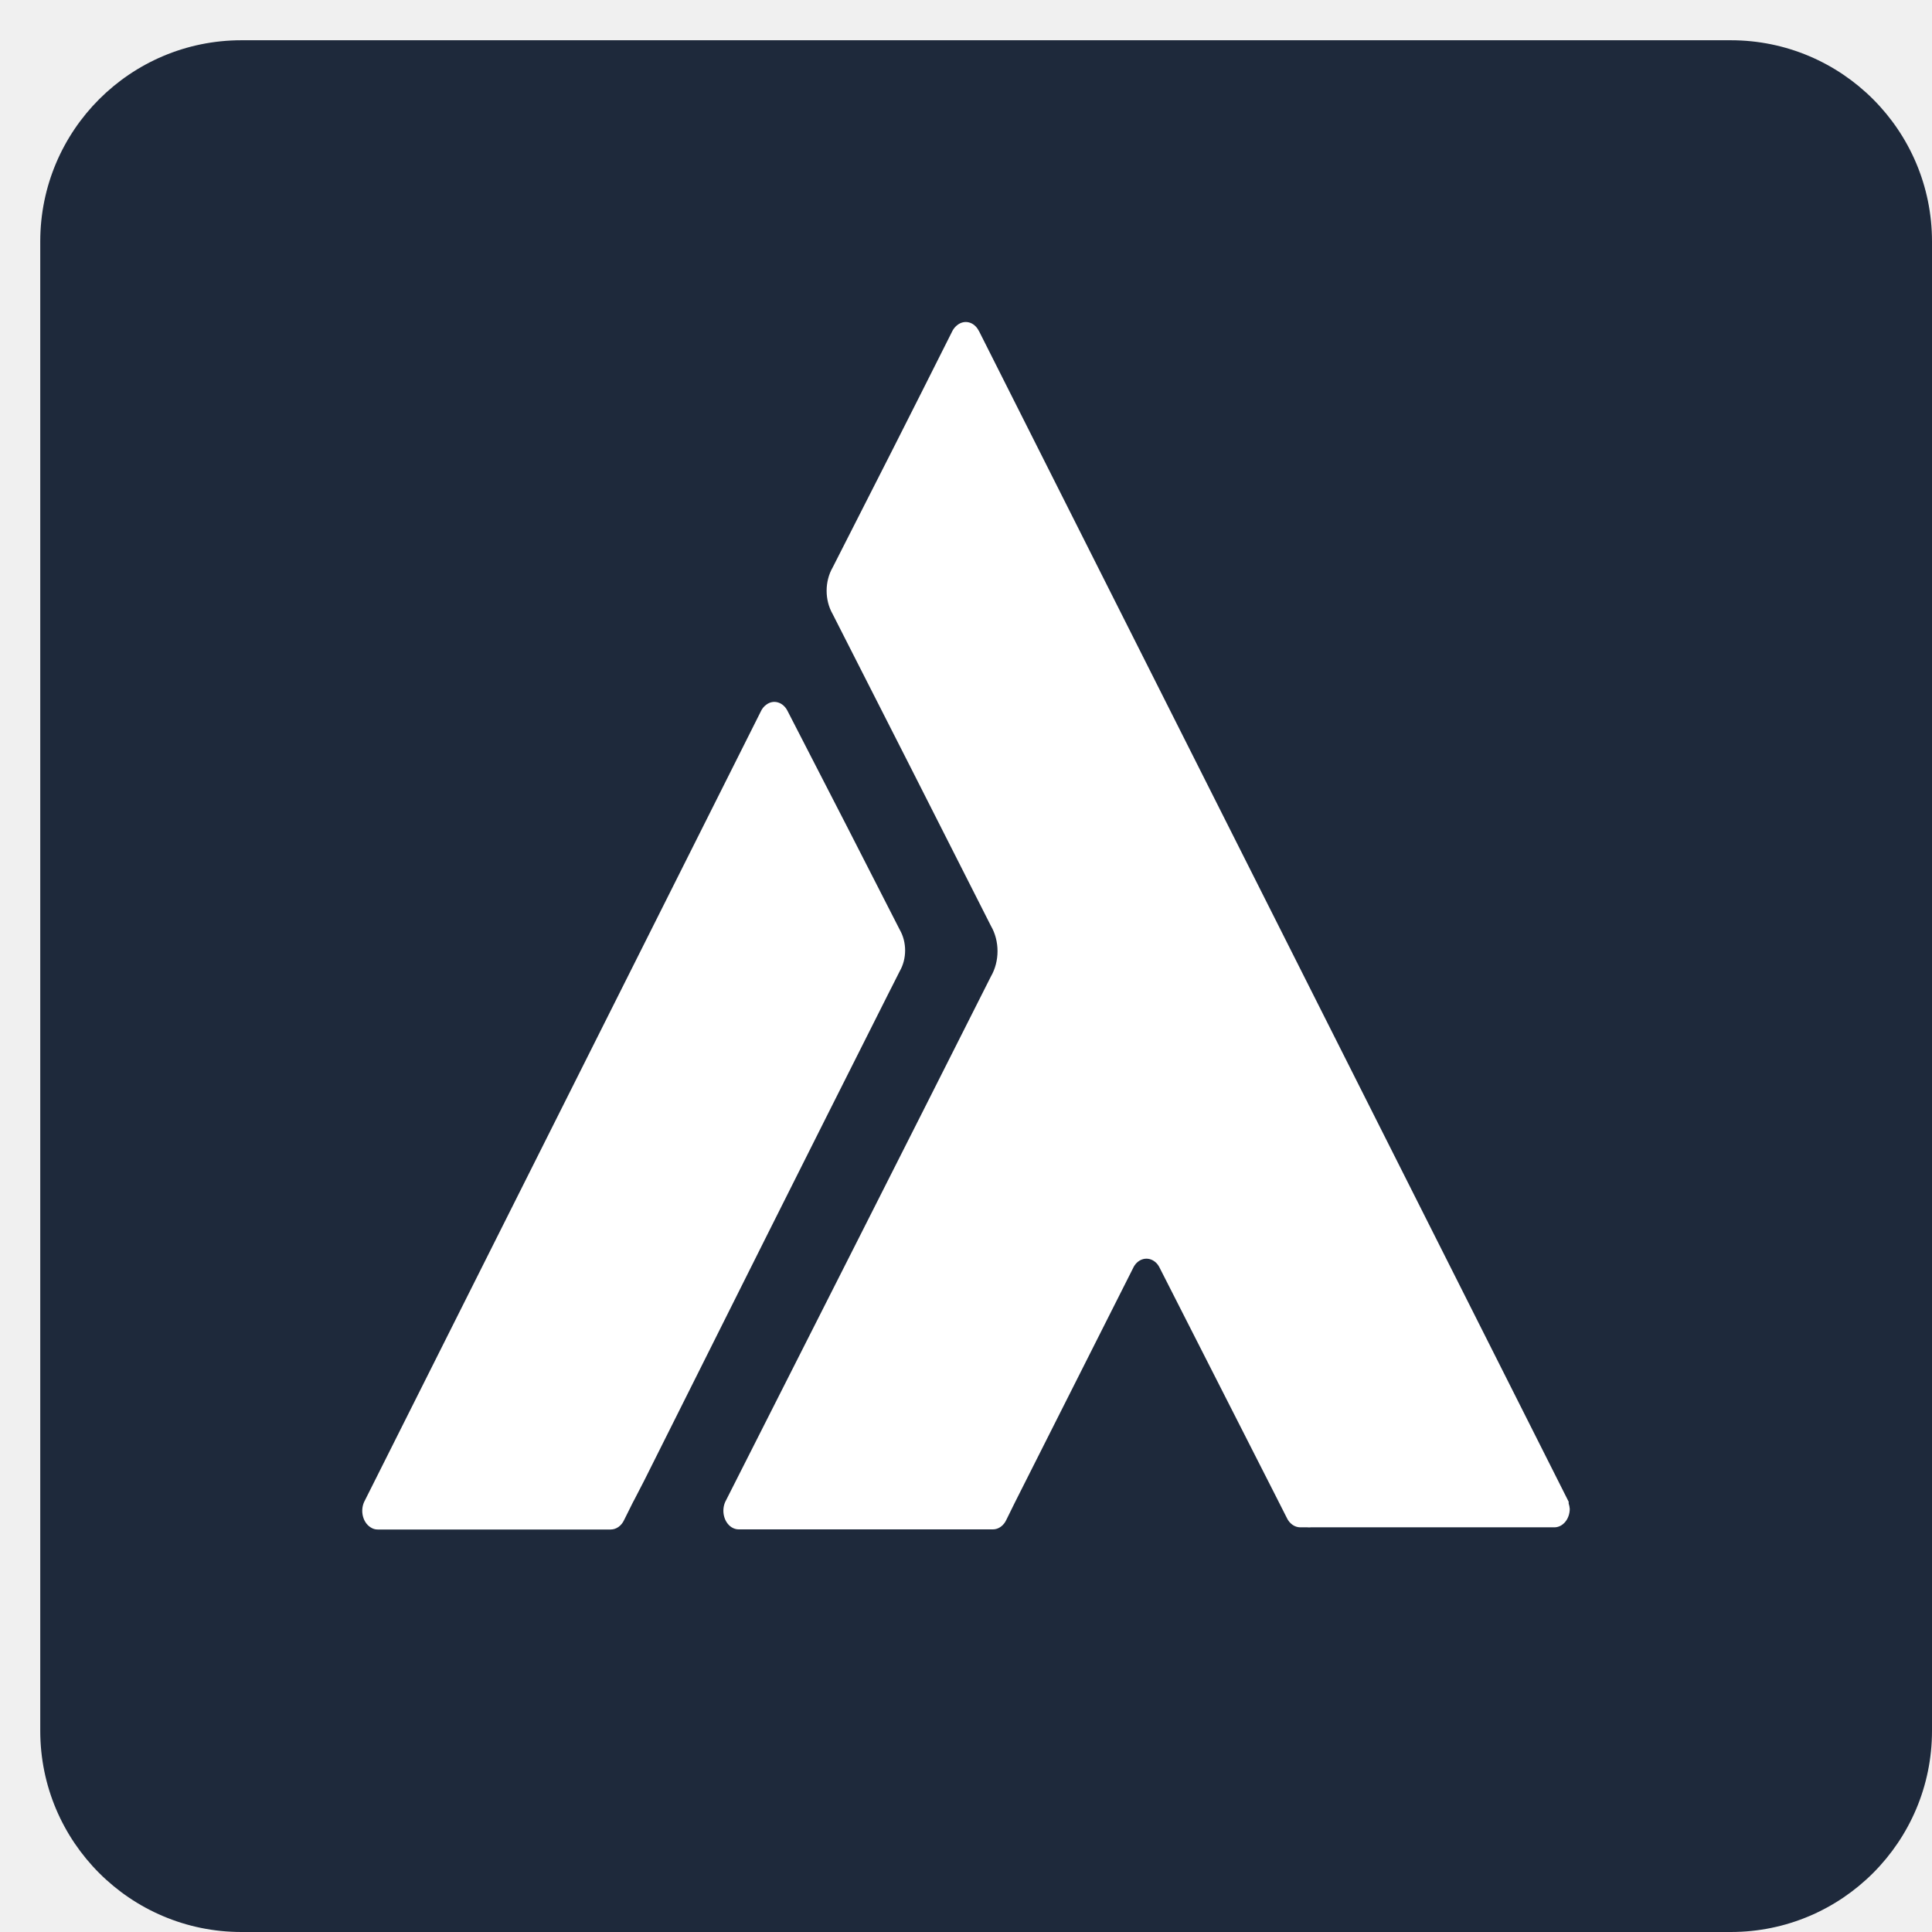
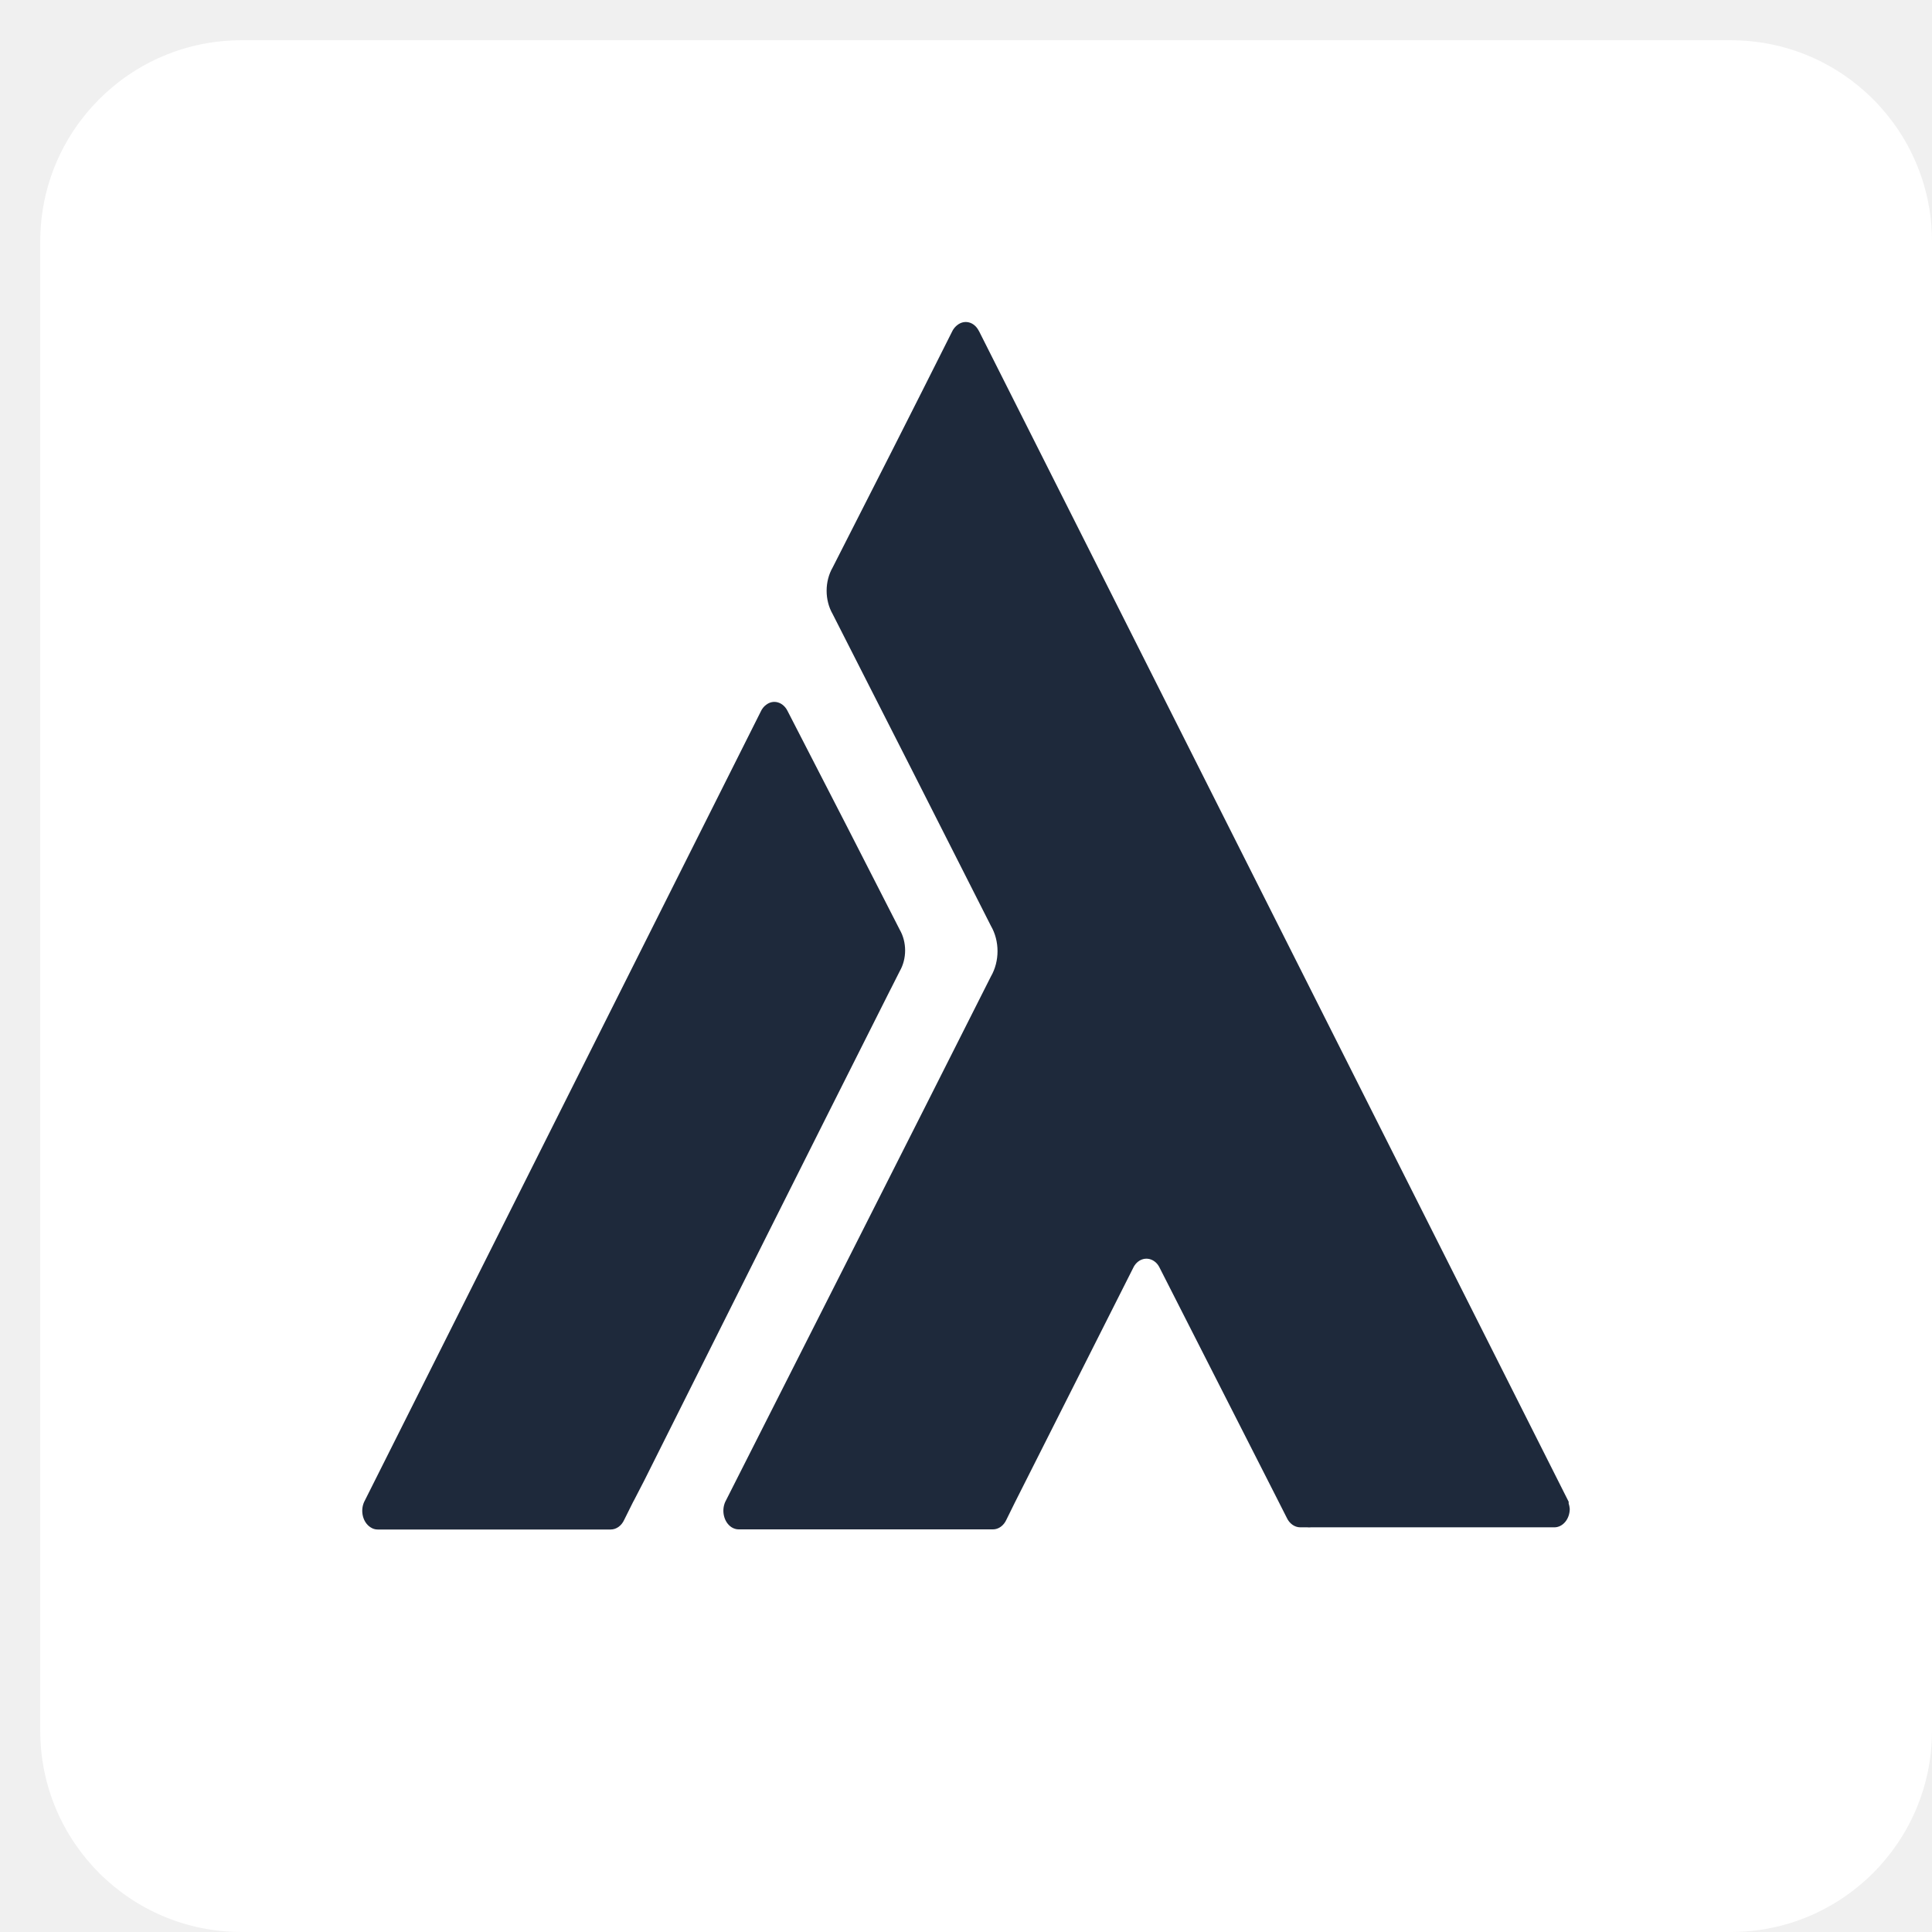
<svg xmlns="http://www.w3.org/2000/svg" fill="none" version="1.1" width="48" height="48" viewBox="0 0 48 48">
  <defs>
-     <clipPath id="master_svg0_3_378">
+     <clipPath id="master_svg0_1_0366">
      <rect x="0" y="0" width="48" height="48" rx="0" />
    </clipPath>
  </defs>
-   <g style="mix-blend-mode:passthrough" clip-path="url(#master_svg0_3_378)">
-     <g style="mix-blend-mode:passthrough">
-       <rect x="1" y="1" width="47" height="47" rx="5" fill="#1E293B" fill-opacity="1" />
+   <g style="mix-blend-mode: passthrough" clip-path="url(#master_svg0_1_0366)">
+     <g style="mix-blend-mode: passthrough">
+       <rect x="1" y="1" width="47" height="47" rx="5" fill="#FFFFFF" fill-opacity="1" />
    </g>
-     <g style="mix-blend-mode:passthrough">
-       <g style="mix-blend-mode:passthrough">
-         <path d="M38.973,37.352C38.973,37.352,38.973,37.352,38.973,37.352C38.973,37.352,38.973,37.352,38.973,37.352C38.973,37.352,38.973,37.334,38.973,37.334C38.973,37.334,38.973,37.334,38.973,37.334C38.973,37.326,38.973,37.318,38.973,37.31C38.973,37.31,24.333,8.246,24.333,8.246C24.333,8.246,24.333,8.246,24.333,8.246C24.333,8.246,24.313,8.21,24.313,8.21C24.258,8.107,24.172,8.035,24.073,8.01C23.974,7.985,23.871,8.008,23.786,8.075C23.742,8.108,23.703,8.152,23.672,8.204C23.672,8.204,23.652,8.243,23.652,8.243C22.671,10.199,21.682,12.15,20.688,14.097C20.487,14.446,20.487,14.909,20.688,15.258C22.002,17.839,23.313,20.42,24.619,23.003C24.838,23.38,24.838,23.882,24.619,24.26C22.466,28.533,20.19,33.025,18.017,37.316C17.918,37.541,17.988,37.821,18.174,37.943C18.229,37.978,18.29,37.997,18.353,37.997C18.353,37.997,24.667,37.997,24.667,37.997C24.808,37.998,24.938,37.904,25.005,37.754C25.005,37.754,25.005,37.754,25.005,37.754C25.005,37.754,25.221,37.316,25.221,37.316C25.221,37.316,28.148,31.512,28.148,31.512C28.148,31.512,28.148,31.512,28.148,31.512C28.196,31.404,28.278,31.324,28.376,31.29C28.474,31.256,28.579,31.27,28.668,31.329C28.721,31.363,28.766,31.413,28.799,31.474C28.799,31.474,28.799,31.474,28.799,31.474C28.799,31.474,28.799,31.474,28.799,31.474C28.799,31.474,31.699,37.175,31.699,37.175C31.699,37.175,31.968,37.706,31.968,37.706C32.035,37.853,32.164,37.945,32.303,37.946C32.303,37.946,32.48,37.946,32.48,37.946C32.51,37.949,32.539,37.949,32.569,37.946C32.569,37.946,38.617,37.946,38.617,37.946C38.828,37.946,38.999,37.741,39,37.487C38.996,37.44,38.987,37.395,38.973,37.352C38.973,37.352,38.973,37.352,38.973,37.352Z" fill="#FFFFFF" fill-opacity="1" />
+     <g style="mix-blend-mode: passthrough">
+       <g style="mix-blend-mode: passthrough">
+         <path d="M38.973,37.352C38.973,37.352,38.973,37.352,38.973,37.352C38.973,37.352,38.973,37.352,38.973,37.352C38.973,37.352,38.973,37.334,38.973,37.334C38.973,37.334,38.973,37.334,38.973,37.334C38.973,37.326,38.973,37.318,38.973,37.31C38.973,37.31,24.333,8.246,24.333,8.246C24.333,8.246,24.333,8.246,24.333,8.246C24.333,8.246,24.313,8.21,24.313,8.21C24.258,8.107,24.172,8.035,24.073,8.01C23.974,7.985,23.871,8.008,23.786,8.075C23.742,8.108,23.703,8.152,23.672,8.204C23.672,8.204,23.652,8.243,23.652,8.243C22.671,10.199,21.682,12.15,20.688,14.097C20.487,14.446,20.487,14.909,20.688,15.258C22.002,17.839,23.313,20.42,24.619,23.003C24.838,23.38,24.838,23.882,24.619,24.26C22.466,28.533,20.19,33.025,18.017,37.316C17.918,37.541,17.988,37.821,18.174,37.943C18.229,37.978,18.29,37.997,18.353,37.997C18.353,37.997,24.667,37.997,24.667,37.997C24.808,37.998,24.938,37.904,25.005,37.754C25.005,37.754,25.005,37.754,25.005,37.754C25.005,37.754,25.221,37.316,25.221,37.316C25.221,37.316,28.148,31.512,28.148,31.512C28.148,31.512,28.148,31.512,28.148,31.512C28.196,31.404,28.278,31.324,28.376,31.29C28.474,31.256,28.579,31.27,28.668,31.329C28.721,31.363,28.766,31.413,28.799,31.474C28.799,31.474,28.799,31.474,28.799,31.474C28.799,31.474,28.799,31.474,28.799,31.474C28.799,31.474,31.699,37.175,31.699,37.175C31.699,37.175,31.968,37.706,31.968,37.706C32.035,37.853,32.164,37.945,32.303,37.946C32.303,37.946,32.48,37.946,32.48,37.946C32.51,37.949,32.539,37.949,32.569,37.946C32.569,37.946,38.617,37.946,38.617,37.946C38.828,37.946,38.999,37.741,39,37.487C38.996,37.44,38.987,37.395,38.973,37.352C38.973,37.352,38.973,37.352,38.973,37.352Z" fill="#1E293B" fill-opacity="1" />
      </g>
-       <g style="mix-blend-mode:passthrough">
-         <path d="M22.142,24.548C22.142,24.548,22.354,24.128,22.354,24.128C22.532,23.819,22.532,23.408,22.354,23.099C22.354,23.099,21.056,20.56,21.056,20.56C21.056,20.56,19.564,17.659,19.564,17.659C19.511,17.554,19.425,17.479,19.326,17.451C19.227,17.422,19.123,17.443,19.037,17.509C18.979,17.55,18.932,17.609,18.9,17.68C18.9,17.68,9.045,37.319,9.045,37.319C8.946,37.543,9.016,37.822,9.202,37.943C9.257,37.981,9.32,38.001,9.383,38C9.383,38,15.172,38,15.172,38C15.312,38,15.441,37.908,15.508,37.76C15.508,37.76,15.508,37.76,15.508,37.76C15.508,37.76,15.729,37.316,15.729,37.316C15.739,37.299,15.748,37.282,15.757,37.265C15.757,37.265,15.757,37.265,15.757,37.265C15.757,37.265,16.005,36.785,16.005,36.785C18.067,32.659,20.041,28.719,22.108,24.614C22.12,24.593,22.132,24.571,22.142,24.548C22.142,24.548,22.142,24.548,22.142,24.548Z" fill="#FFFFFF" fill-opacity="1" />
+       <g style="mix-blend-mode: passthrough">
+         <path d="M22.142,24.548C22.142,24.548,22.354,24.128,22.354,24.128C22.532,23.819,22.532,23.408,22.354,23.099C22.354,23.099,21.056,20.56,21.056,20.56C21.056,20.56,19.564,17.659,19.564,17.659C19.511,17.554,19.425,17.479,19.326,17.451C19.227,17.422,19.123,17.443,19.037,17.509C18.979,17.55,18.932,17.609,18.9,17.68C18.9,17.68,9.045,37.319,9.045,37.319C8.946,37.543,9.016,37.822,9.202,37.943C9.257,37.981,9.32,38.001,9.383,38C9.383,38,15.172,38,15.172,38C15.312,38,15.441,37.908,15.508,37.76C15.508,37.76,15.508,37.76,15.508,37.76C15.508,37.76,15.729,37.316,15.729,37.316C15.739,37.299,15.748,37.282,15.757,37.265C15.757,37.265,15.757,37.265,15.757,37.265C15.757,37.265,16.005,36.785,16.005,36.785C18.067,32.659,20.041,28.719,22.108,24.614C22.12,24.593,22.132,24.571,22.142,24.548C22.142,24.548,22.142,24.548,22.142,24.548Z" fill="#1E293B" fill-opacity="1" />
      </g>
    </g>
  </g>
</svg>
